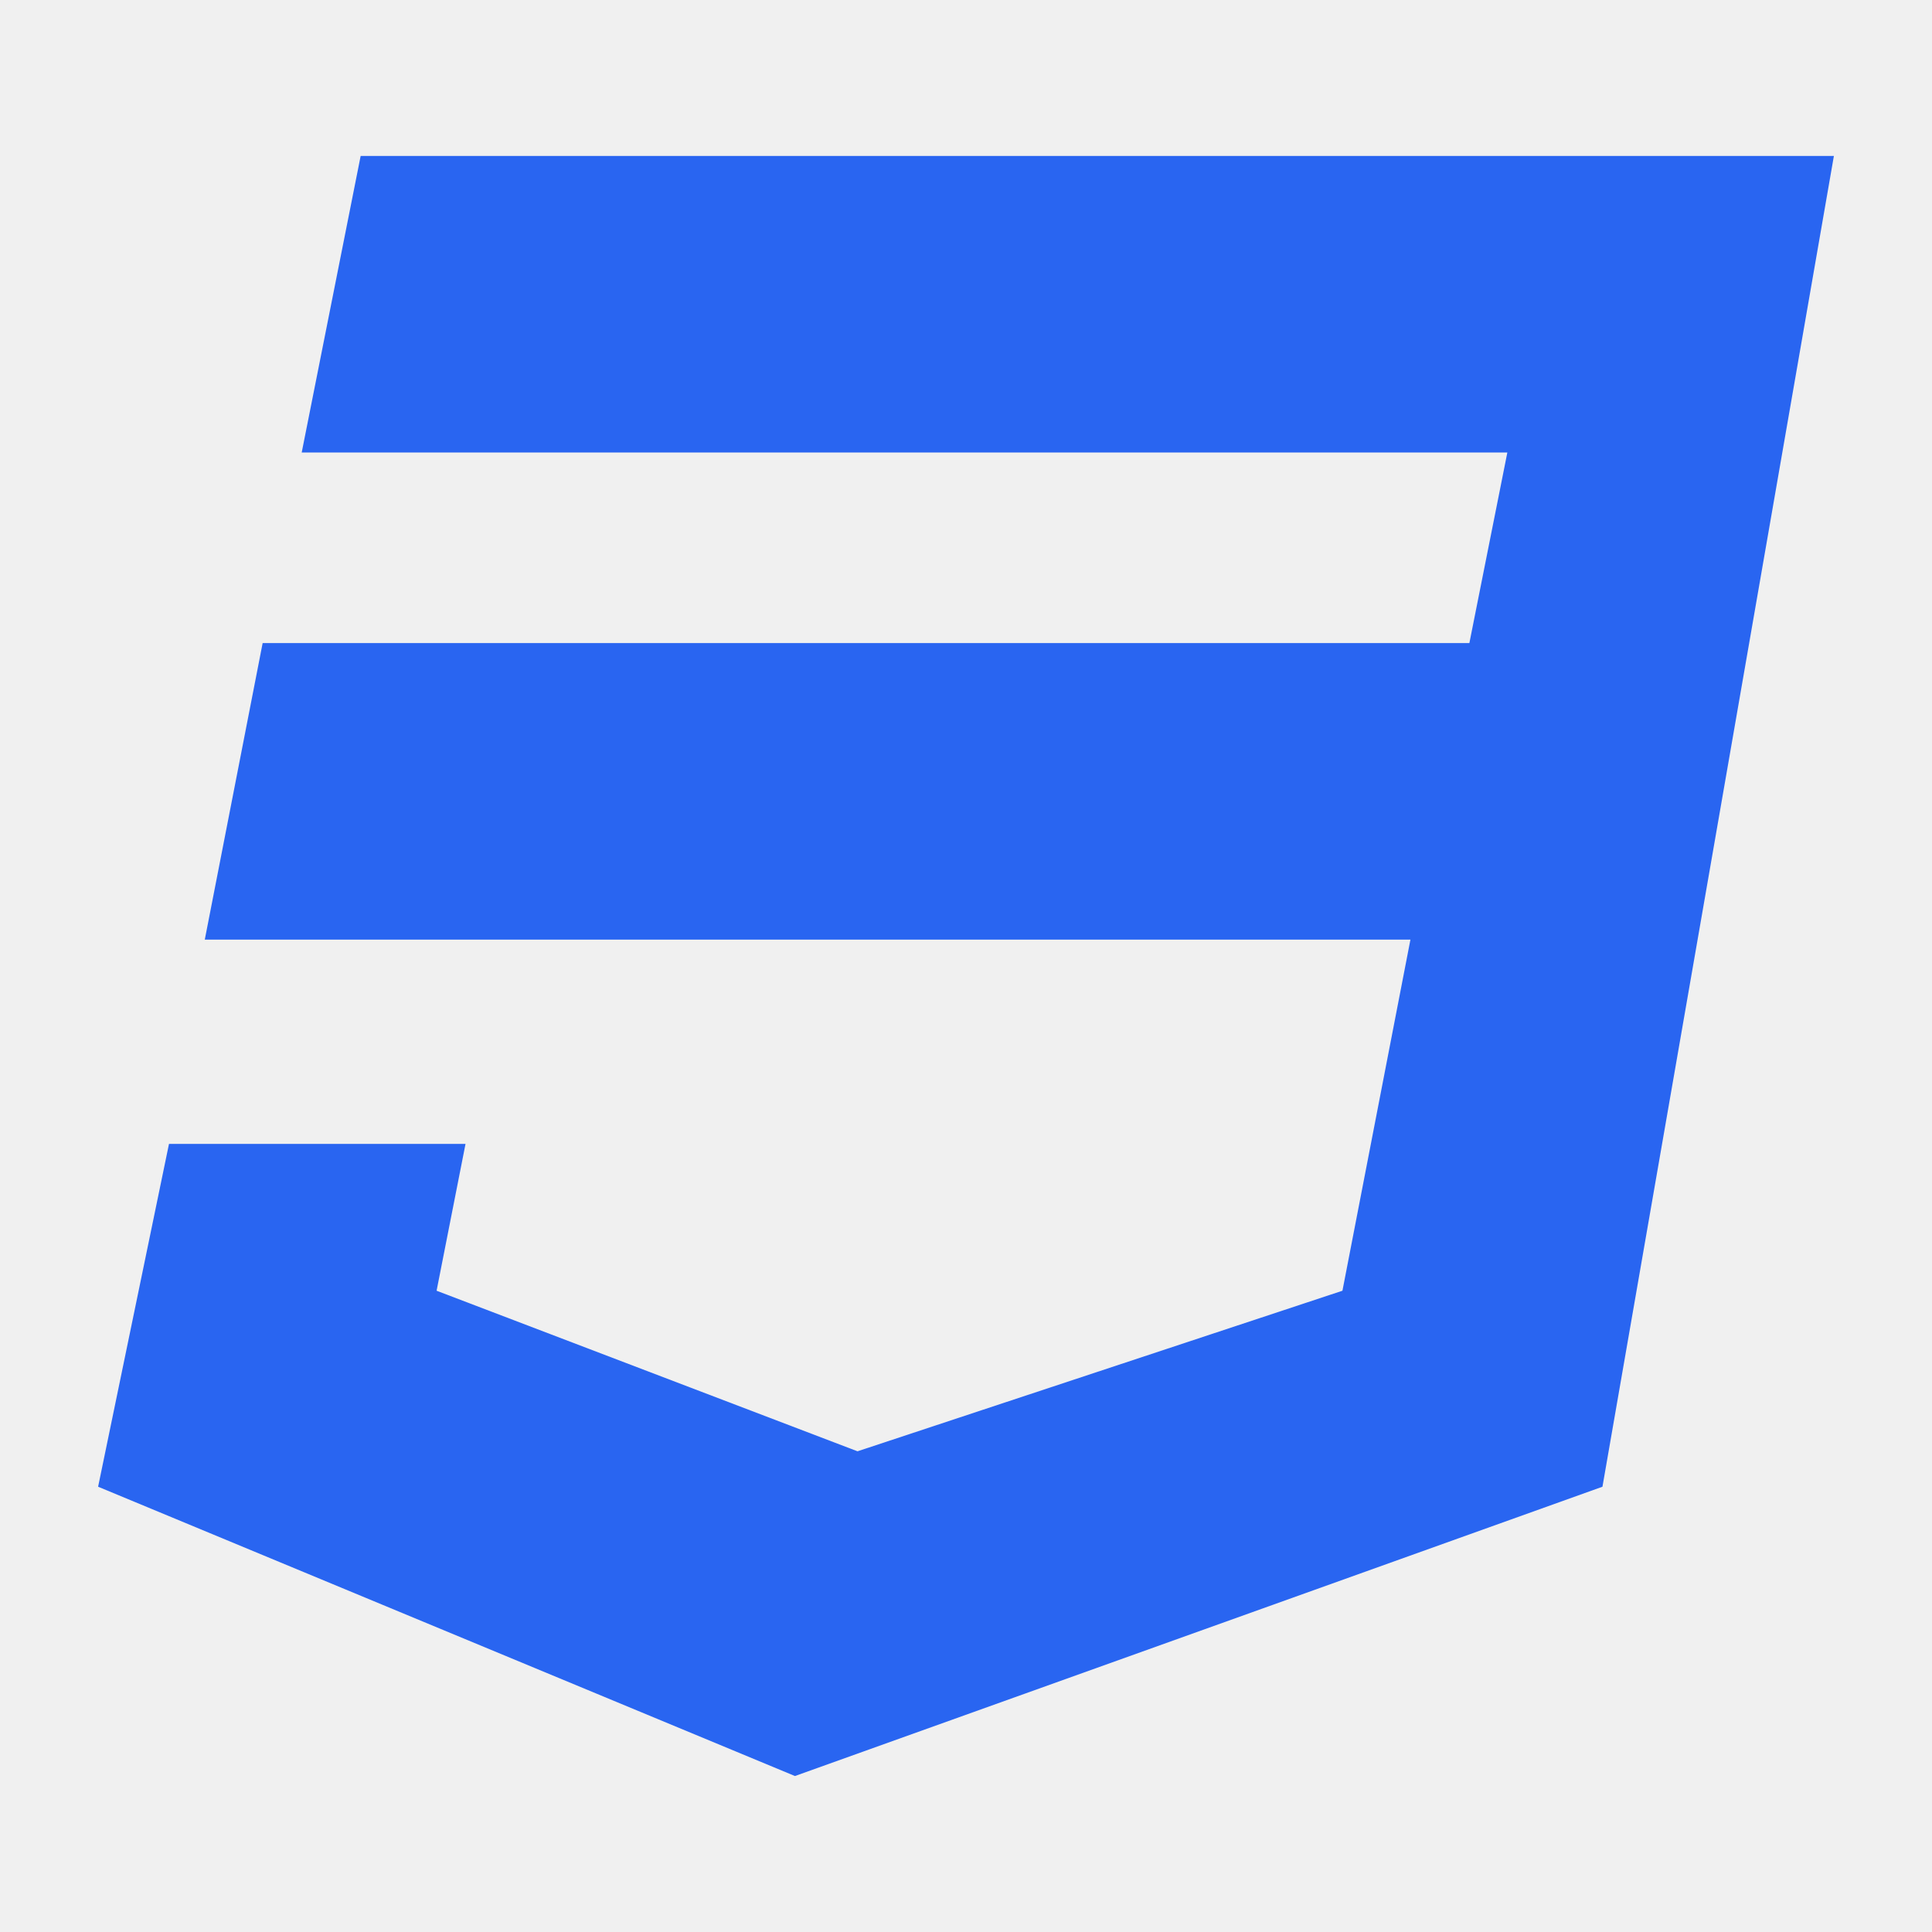
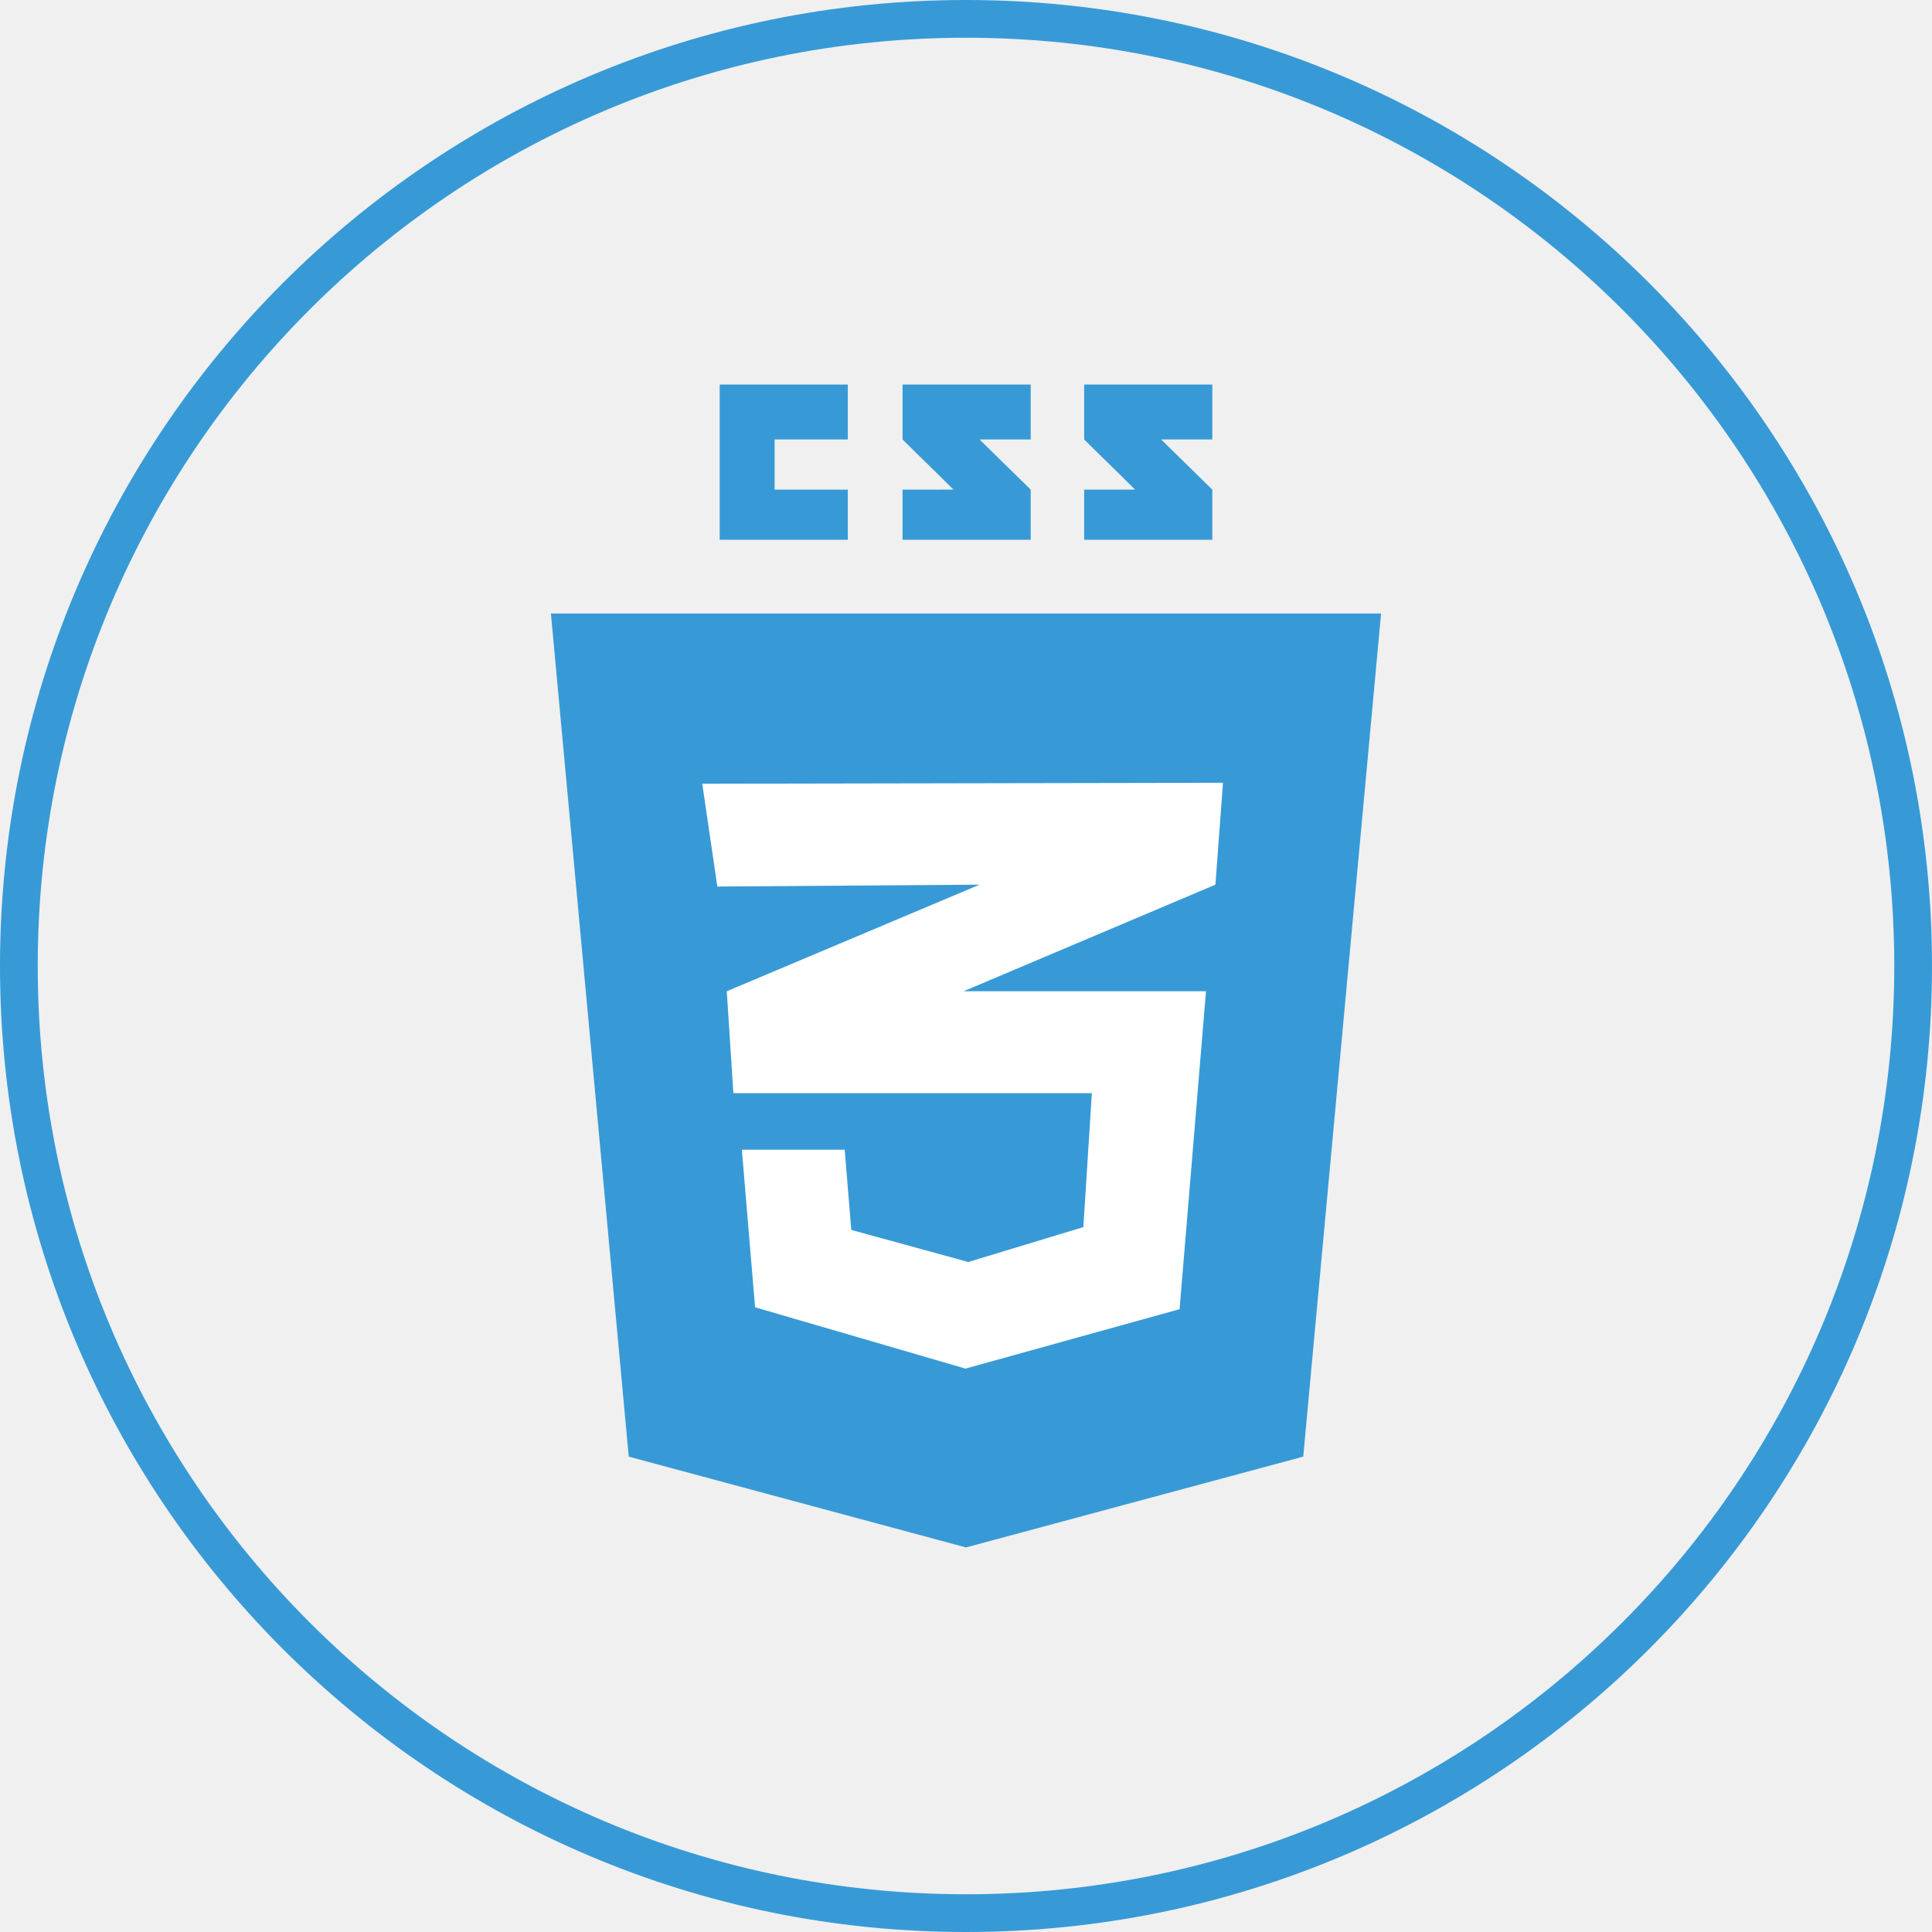
- <svg xmlns="http://www.w3.org/2000/svg" height="512px" style="enable-background:new 0 0 512 512;" version="1.1" viewBox="0 0 512 512" width="512px" xml:space="preserve">
-   <g id="_x37_6-css3">
-     <g>
-       <g>
-         <path d="M485.999,41.333l-61.331,352.665l-213.997,76.668l-184.67-76.668l18.782-90.848h78.584     l-7.666,38.906l111.549,42.551l128.511-42.551l18.019-93.053H54.272l15.332-78.583H389.4l10.062-50.504H79.955l15.621-78.583     H485.999z" style="fill:#2965F1;" />
-       </g>
+ <svg xmlns="http://www.w3.org/2000/svg" height="512px" id="Layer_1" style="enable-background:new 0 0 512 512;" version="1.1" viewBox="0 0 512 512" width="512px" xml:space="preserve">
+   <defs id="defs19" />
+   <g id="g3021">
+     <path d="M 507,256 C 507,394.623 394.623,507 256,507 117.377,507 5,394.623 5,256 5,117.377 117.377,5 256,5 394.623,5 507,117.377 507,256 z" id="path2989" style="fill:none;stroke:#379ad6;stroke-width:10;stroke-miterlimit:4;stroke-opacity:1;stroke-dasharray:none" />
+     <g id="g3015">
+       <polygon id="polygon3962" points="389.402,450.579 420.191,117.07 91.809,117.07 122.593,450.579 255.999,486.501 " style="fill:#379ad6;fill-opacity:1;fill-rule:evenodd" transform="matrix(0.6699515,0,0,0.6699515,84.49242,84.15745)" />
+       <polygon id="polygon3968" points="364.257,428.863 389.175,144.084 255.997,144.084 255.997,457.852 256.298,457.933 " style="fill:#379ad6;fill-opacity:1;fill-rule:evenodd" transform="matrix(0.6699515,0,0,0.6699515,84.49242,84.15745)" />
+       <path d="m 190.723,143.041 h 33.955 v -13.28 h -19.402 v -13.299 h 19.402 V 101.91 H 190.723 v 41.13 z m 48.466,-26.578 c 4.543,4.543 6.912,6.717 13.483,13.288 -3.84,0 -13.483,0.014 -13.483,0.013 v 13.276 h 33.958 v -13.28 l -13.564,-13.299 h 13.564 V 101.91 H 239.189 c 0,0 0,7.304 0,14.553 z m 82.088,-14.553 h -33.96 c 0,0 0,7.304 0,14.553 4.543,4.543 6.913,6.717 13.484,13.288 -3.839,0 -13.484,0.014 -13.484,0.013 v 13.276 h 33.96 v -13.28 l -13.565,-13.299 h 13.565 v -14.552 z" id="path4016" style="fill:#379ad6;fill-opacity:1;fill-rule:evenodd" />
+       <path d="m 186.102,207.694 4,27.25 69.5,-0.5 -67,28.25 1.75,27 95,0 -2.25,35.5 -30.5,9.25 -31,-8.5 -1.75,-21.25 -27.25,0 3.5,41.75 55.75,16.25 56.75,-15.75 7,-84.25 -64.25,0 66.75,-28.25 2,-27 z" id="path4169" style="fill:#ffffff;fill-opacity:1;stroke:none" />
    </g>
  </g>
-   <g id="Layer_1" />
+   <g id="Layer_1_1_" />
</svg>
